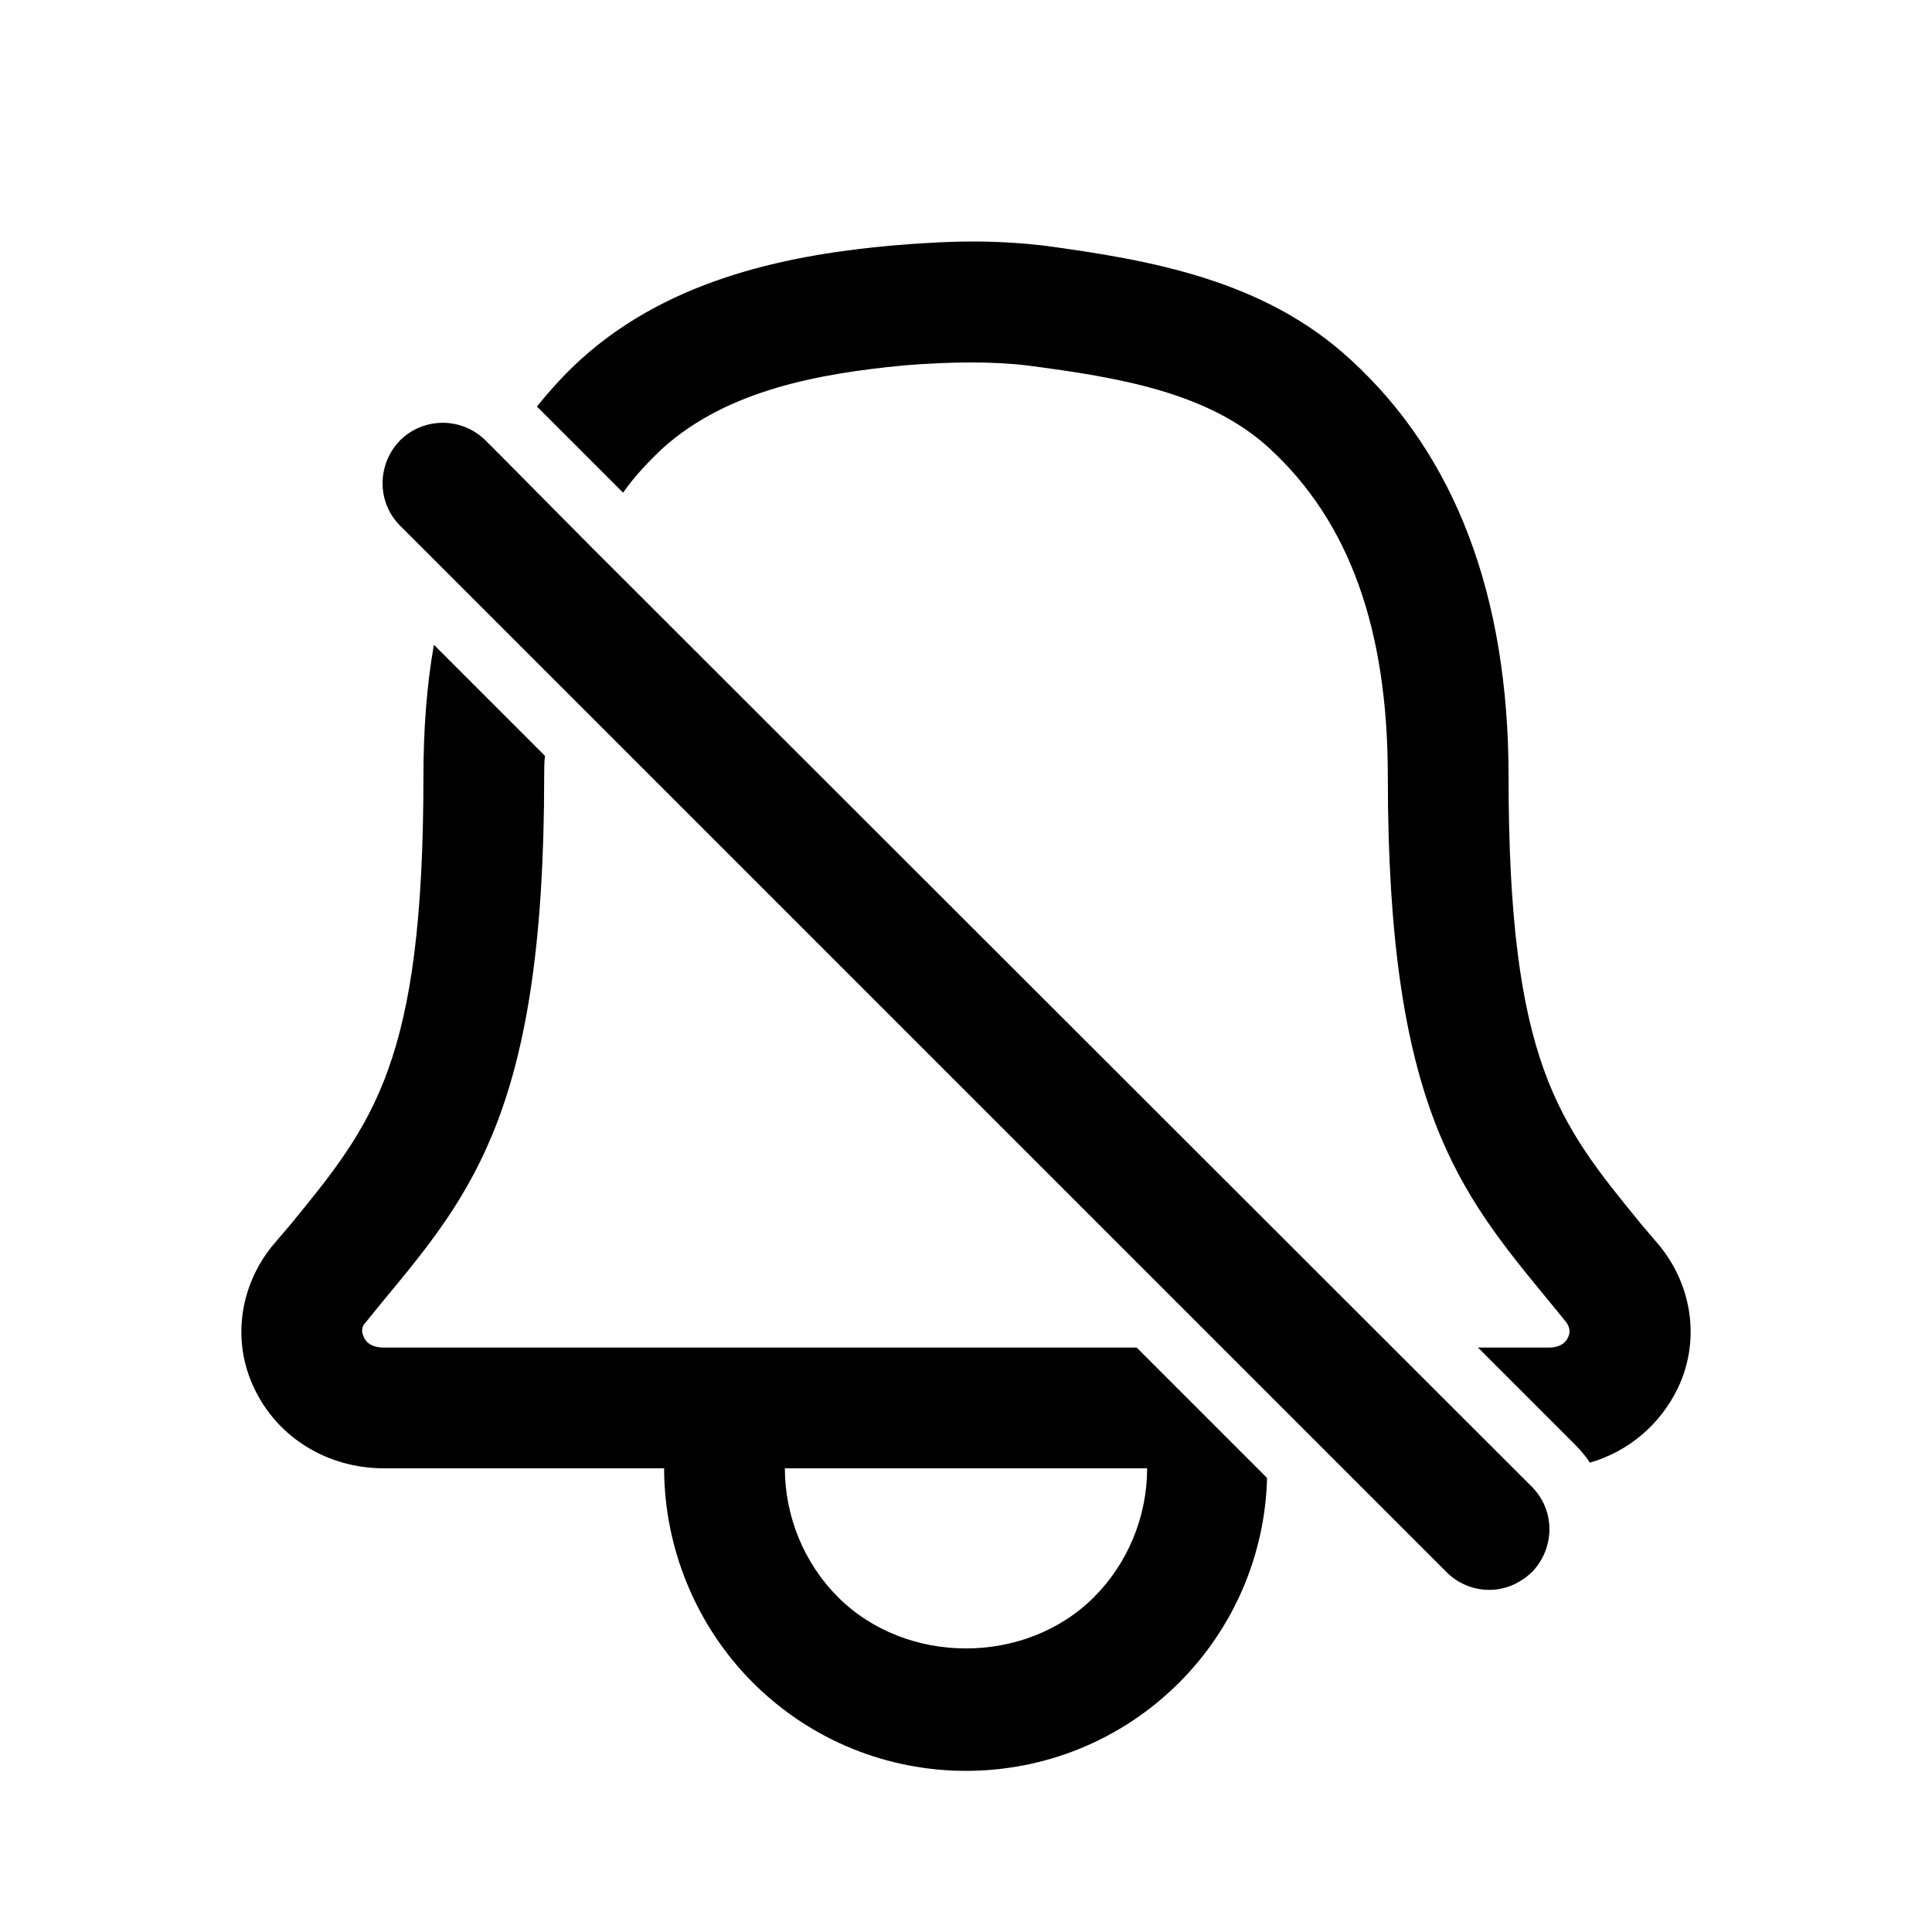
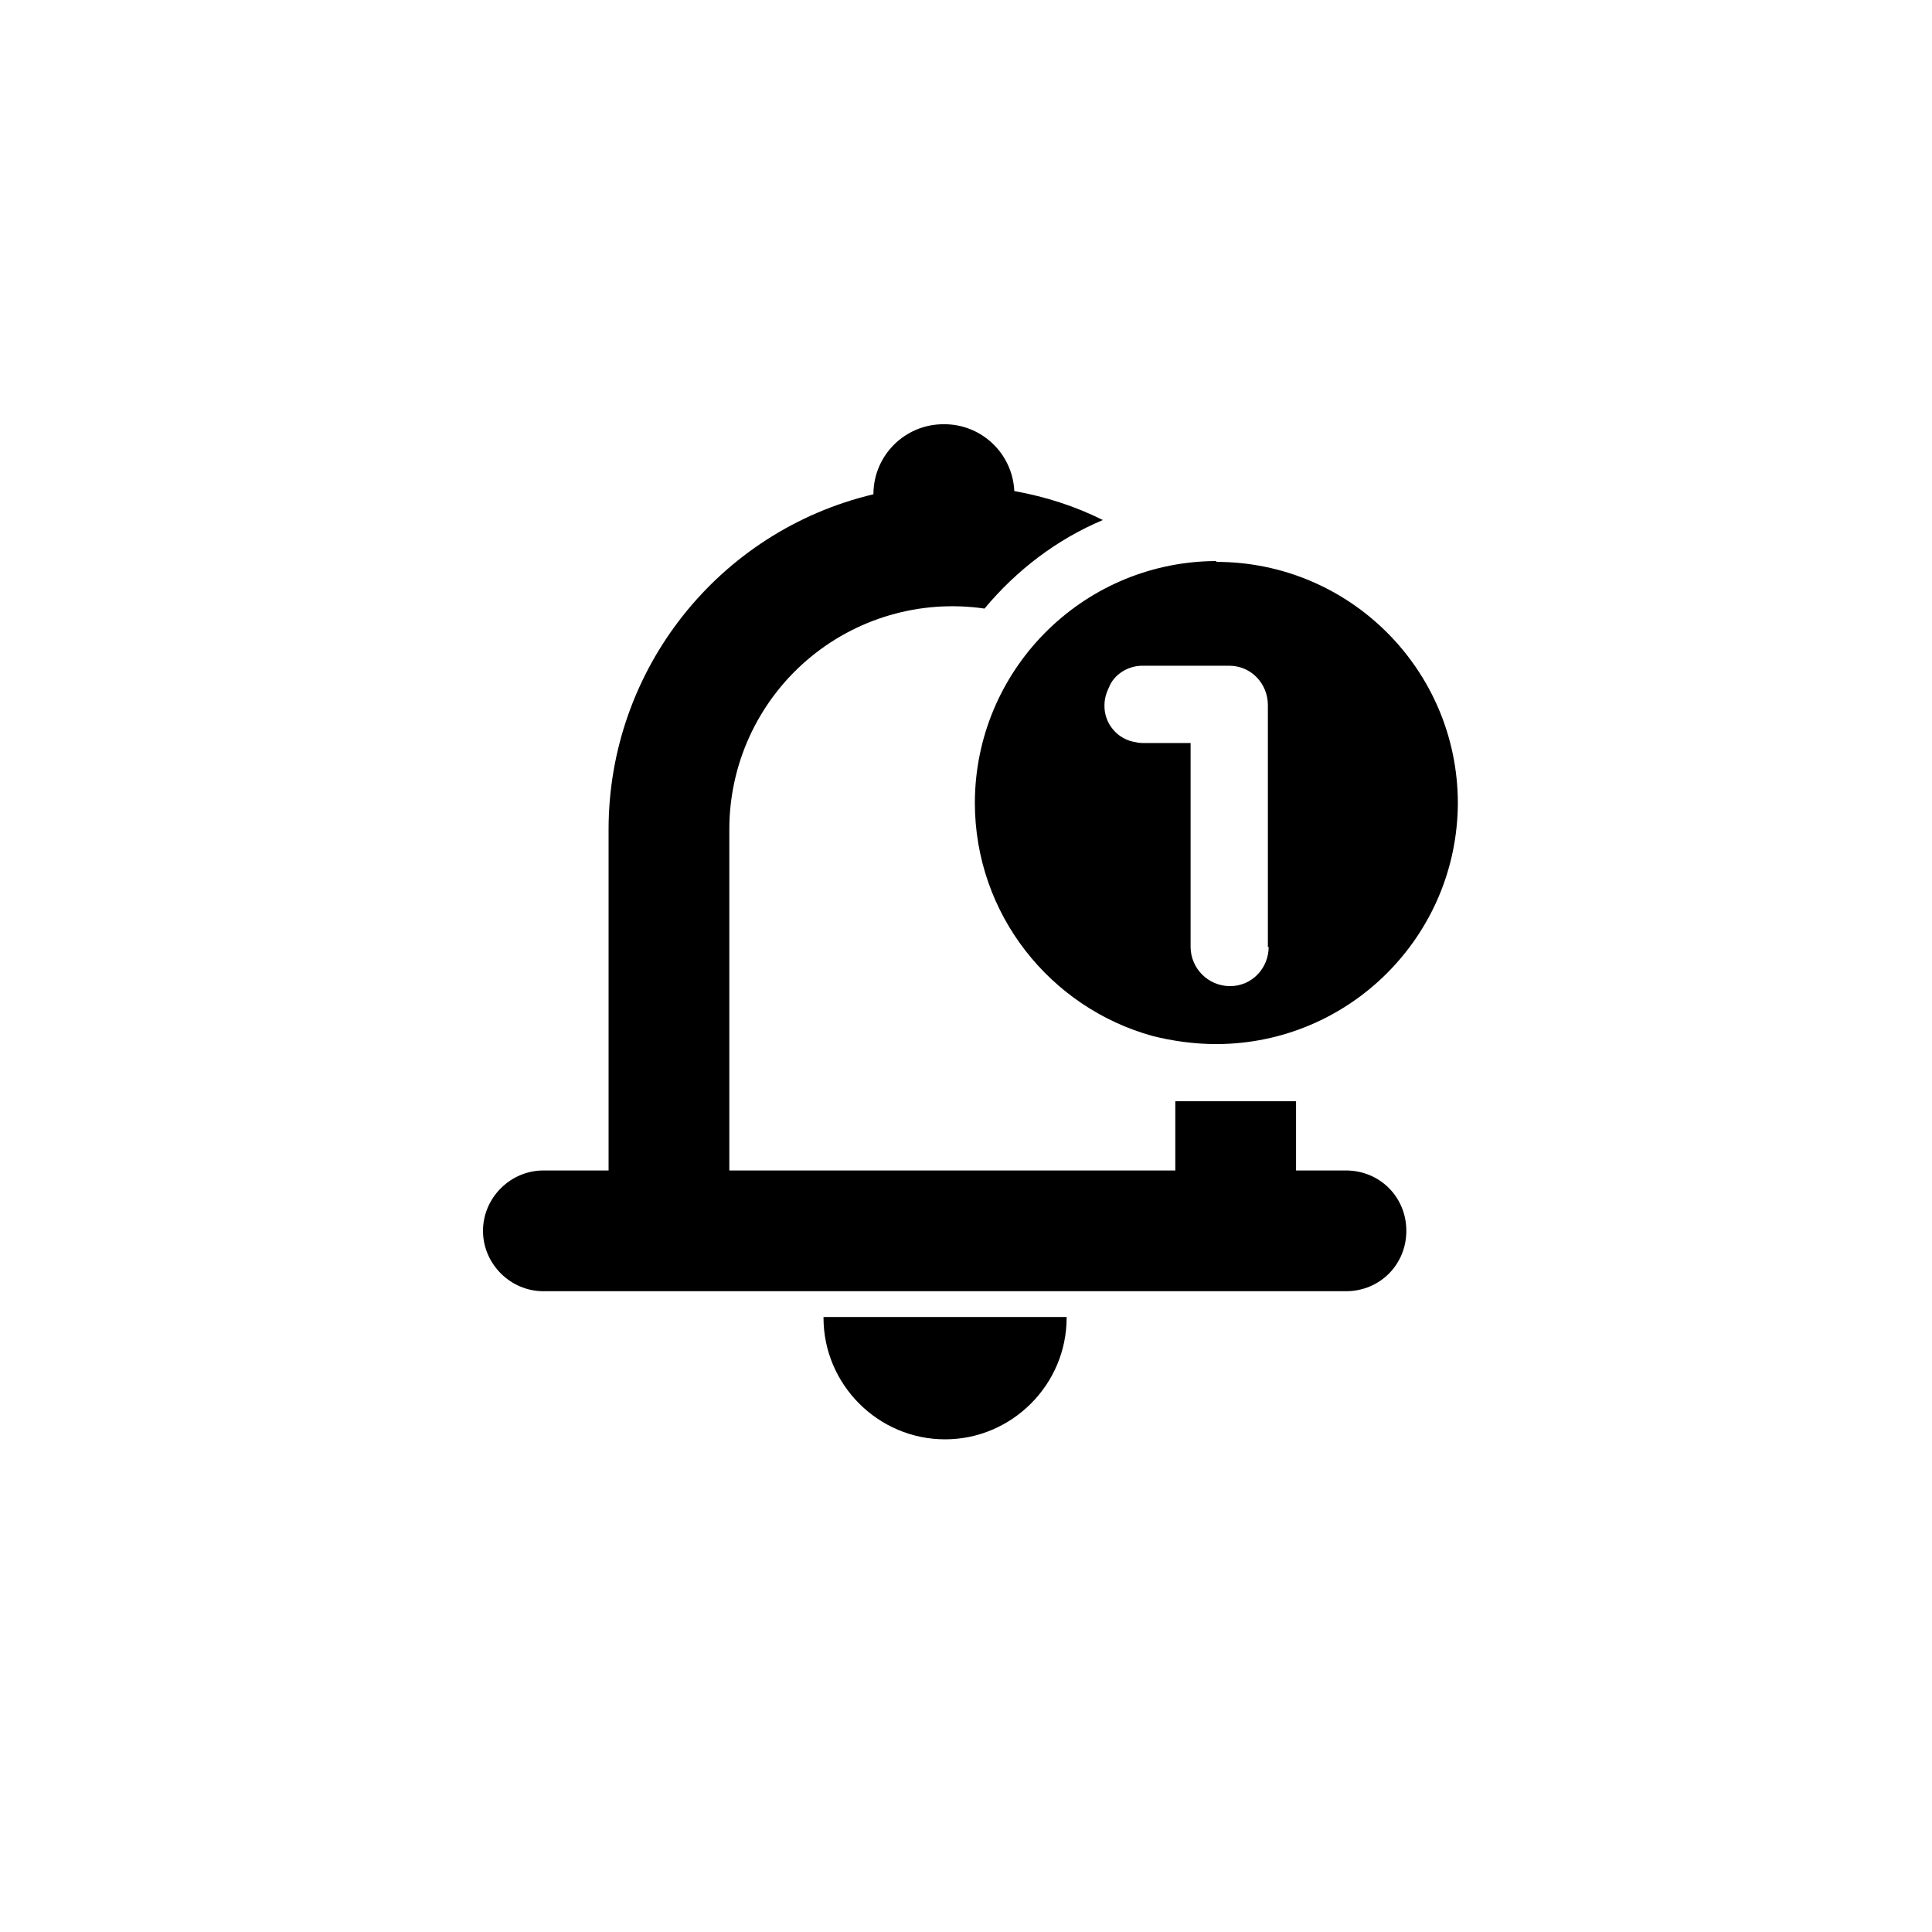
<svg viewBox="0 0 24 24">
-   <path fill="currentColor" d="M4.77 16.74c-.17 0-.23-.08-.25-.13-.05-.1 0-.16.02-.18l.22-.27c1.12-1.35 2-2.42 2-6.51 0-.09 0-.18.01-.26L5.39 8.01c-.09.51-.13 1.06-.13 1.64 0 3.55-.62 4.3-1.65 5.56l-.23.27c-.41.51-.5 1.19-.22 1.77.29.61.91.99 1.61.99h3.48c0 .99.4 1.96 1.1 2.66a3.746 3.746 0 0 0 5.3 0 3.73 3.73 0 0 0 1.09-2.54l-1.62-1.62zm8.82 3.1c-.85.85-2.33.85-3.18 0-.42-.42-.66-1-.66-1.6h4.5c0 .6-.24 1.18-.66 1.6m7.03-4.36-.23-.27c-1.03-1.26-1.65-2.01-1.65-5.56 0-2.25-.66-3.99-1.96-5.18-1.07-.99-2.48-1.24-3.82-1.42-.26-.03-.56-.05-.87-.05s-.65.02-1.01.05c-1.2.11-2.72.38-3.86 1.41-.2.18-.38.38-.55.59l1.07 1.07c.14-.2.31-.38.49-.55.81-.73 1.96-.93 2.99-1.03.6-.05 1.13-.05 1.54 0 1.16.15 2.26.34 3.01 1.03.99.91 1.47 2.24 1.47 4.08 0 4.09.88 5.15 2 6.51l.22.27c.04.06.05.12.02.18-.02.05-.08.13-.24.13h-.88l1.2 1.2c.07.07.14.15.19.23.48-.14.87-.47 1.09-.92.28-.58.19-1.26-.22-1.77M7.33 6.78l-1.09-1.1-.21-.21a.754.754 0 0 0-1.06 0c-.29.3-.29.77 0 1.06l13 13c.14.14.33.22.53.22s.38-.08.53-.22c.29-.3.29-.77 0-1.06z" />
+   <path fill="currentColor" d="M15.11 6.97h-.05a3.01 3.01 0 0 0-2.95 3c0 1.39.94 2.55 2.21 2.9.24.06.51.1.79.1a3.006 3.006 0 0 0 3-3 3 3 0 0 0-3-2.99zm.65 4.79c0 .27-.21.49-.48.49a.49.49 0 0 1-.49-.49V9.23h-.59s-.06 0-.09-.01a.455.455 0 0 1-.39-.46c0-.09.03-.17.06-.23.06-.15.23-.26.41-.26h1.08c.27 0 .48.22.48.49v3.01z" />
+   <path fill="currentColor" d="M14.6 13.68v.86H9.06V10.3a2.77 2.77 0 0 1 3.17-2.74c.4-.48.9-.86 1.47-1.1-.34-.17-.71-.29-1.1-.36a.87.87 0 0 0-.88-.83.87.87 0 0 0-.87.87 4.28 4.28 0 0 0-3.29 4.16v4.24h-.81c-.41 0-.75.34-.75.75s.34.75.75.75h9.97c.42 0 .75-.33.75-.75s-.33-.75-.75-.75h-.62v-.86zm-4.37 2.68v.01c0 .83.68 1.51 1.51 1.51s1.51-.68 1.51-1.51v-.01z" />
</svg>
